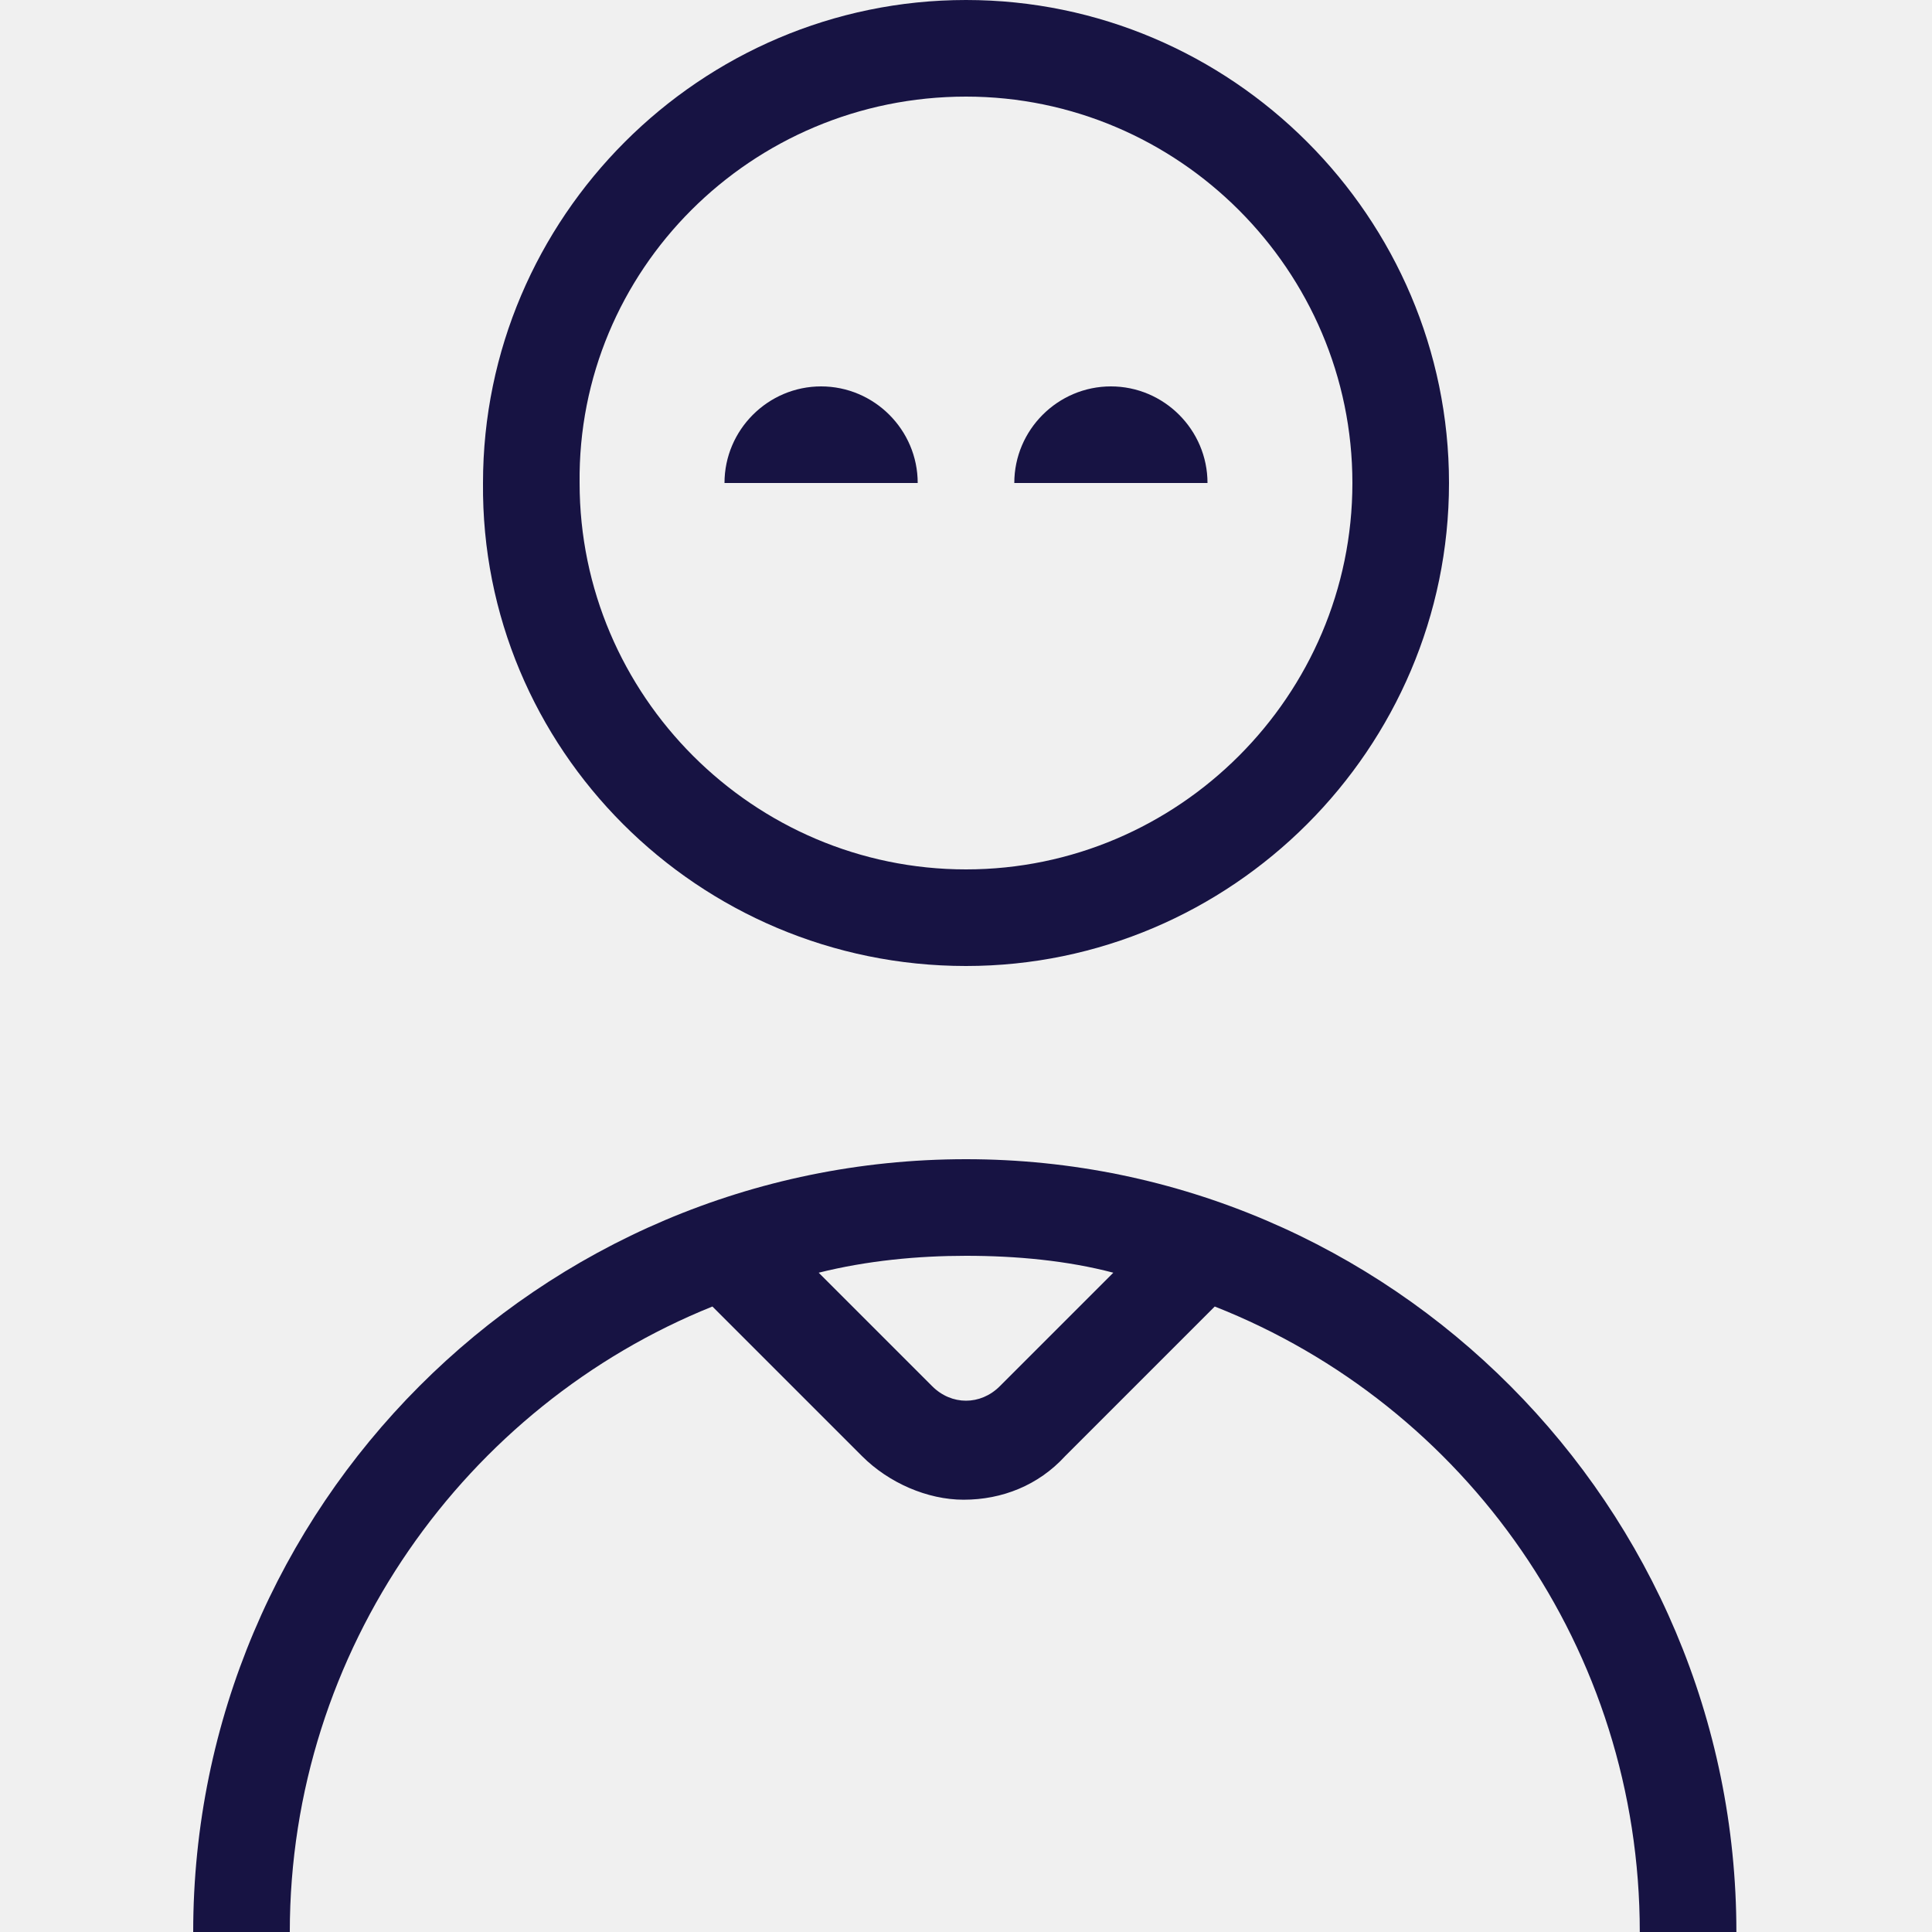
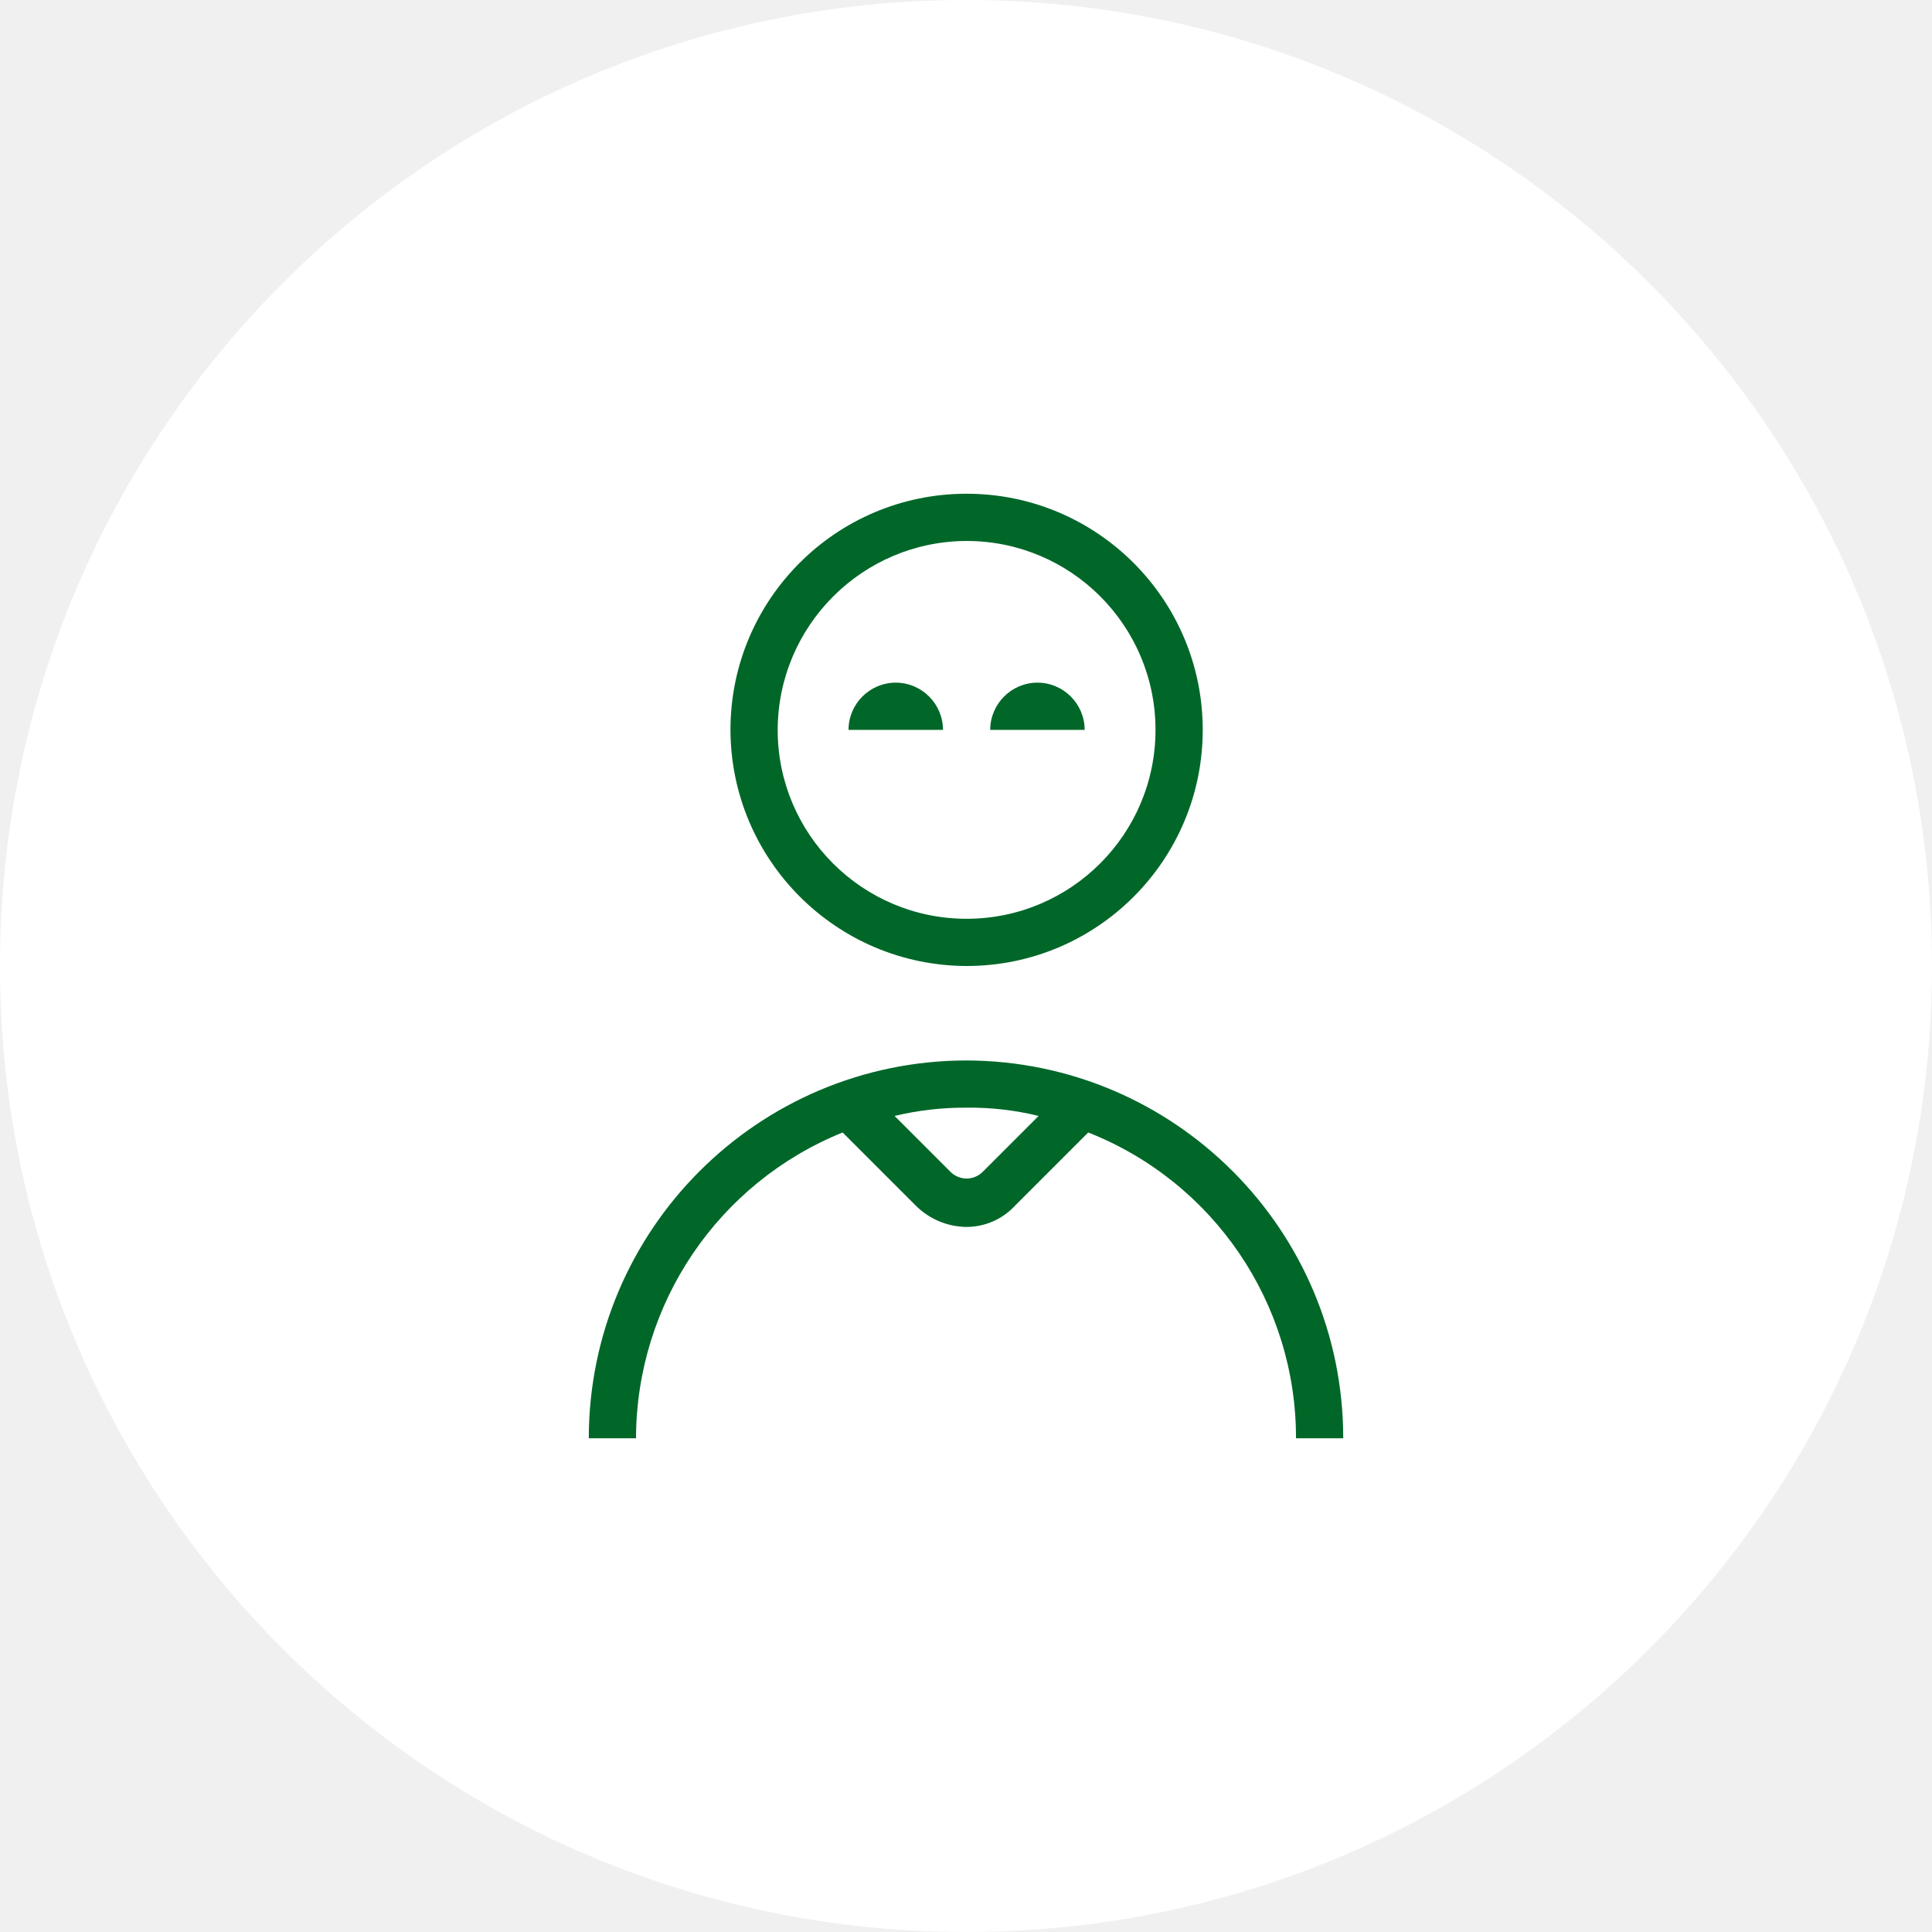
- <svg xmlns="http://www.w3.org/2000/svg" version="1.1" id="Capa_1" x="0px" y="0px" viewBox="0 0 80 80" style="enable-background:new 0 0 80 80;" xml:space="preserve">
-   <style type="text/css">
- 	.st0{fill:#171343;}
- </style>
-   <g>
-     <path class="st0" d="M34,16c-2.2,0-4,1.8-4,4h8C38,17.8,36.2,16,34,16z" />
-     <path class="st0" d="M40,48C22.3,48,8,62.4,8,80h4c0-11.7,7.3-21.8,17.5-25.9l6.2,6.2c1.1,1.1,2.7,1.8,4.2,1.8   c1.6,0,3.1-0.6,4.2-1.8l6.2-6.2C60.7,58.2,67.9,68.3,67.9,80h4C71.9,62.4,57.6,48,40,48z M41.4,57.4c-0.8,0.8-2,0.8-2.8,0l-4.7-4.7   c2-0.5,4.1-0.7,6.1-0.7c2.1,0,4.2,0.2,6.1,0.7L41.4,57.4z" />
-     <path class="st0" d="M46,16c-2.2,0-4,1.8-4,4h8C50,17.8,48.2,16,46,16z" />
-     <path class="st0" d="M40,40c11,0,20-9,20-20C60,9,51,0,40,0c-11,0-20,9-20,20C19.9,31,28.9,40,40,40z M40,4c8.8,0,16,7.2,16,16   c0,8.8-7.2,16-16,16s-16-7.2-16-16C23.9,11.2,31.1,4,40,4z" />
+ <svg xmlns="http://www.w3.org/2000/svg" width="90" height="90" viewBox="0 0 90 90">
+   <g id="Grupo_28747" data-name="Grupo 28747" transform="translate(20318 10648)">
+     <circle id="Elipse_409" data-name="Elipse 409" cx="45" cy="45" r="45" transform="translate(-20318 -10648)" fill="#fff" />
+     <g id="icon-person" transform="translate(-20298.572 -10625)">
+       <path id="Trazado_15802" data-name="Trazado 15802" d="M32.2,16A2.206,2.206,0,0,0,30,18.2h4.4A2.206,2.206,0,0,0,32.2,16Z" transform="translate(-9.9 -7.2)" fill="#006729" />
+       <path id="Trazado_15803" data-name="Trazado 15803" d="M25.6,48A17.616,17.616,0,0,0,8,65.6h2.2a15.405,15.405,0,0,1,9.625-14.245l3.41,3.41a3.4,3.4,0,0,0,2.31.99,3.079,3.079,0,0,0,2.31-.99l3.41-3.41A15.291,15.291,0,0,1,40.945,65.6h2.2A17.6,17.6,0,0,0,25.6,48Zm.77,5.17a1.063,1.063,0,0,1-1.54,0l-2.585-2.585A13.964,13.964,0,0,1,25.6,50.2a13.353,13.353,0,0,1,3.355.385Z" transform="translate(0 -21.6)" fill="#006729" />
+       <path id="Trazado_15804" data-name="Trazado 15804" d="M44.2,16A2.206,2.206,0,0,0,42,18.2h4.4A2.206,2.206,0,0,0,44.2,16Z" transform="translate(-15.3 -7.2)" fill="#006729" />
+       <path id="Trazado_15805" data-name="Trazado 15805" d="M31,22A11,11,0,1,0,20,11,11.032,11.032,0,0,0,31,22ZM31,2.2A8.8,8.8,0,1,1,22.2,11,8.826,8.826,0,0,1,31,2.2Z" transform="translate(-5.4 0)" fill="#006729" />
+     </g>
  </g>
</svg>
